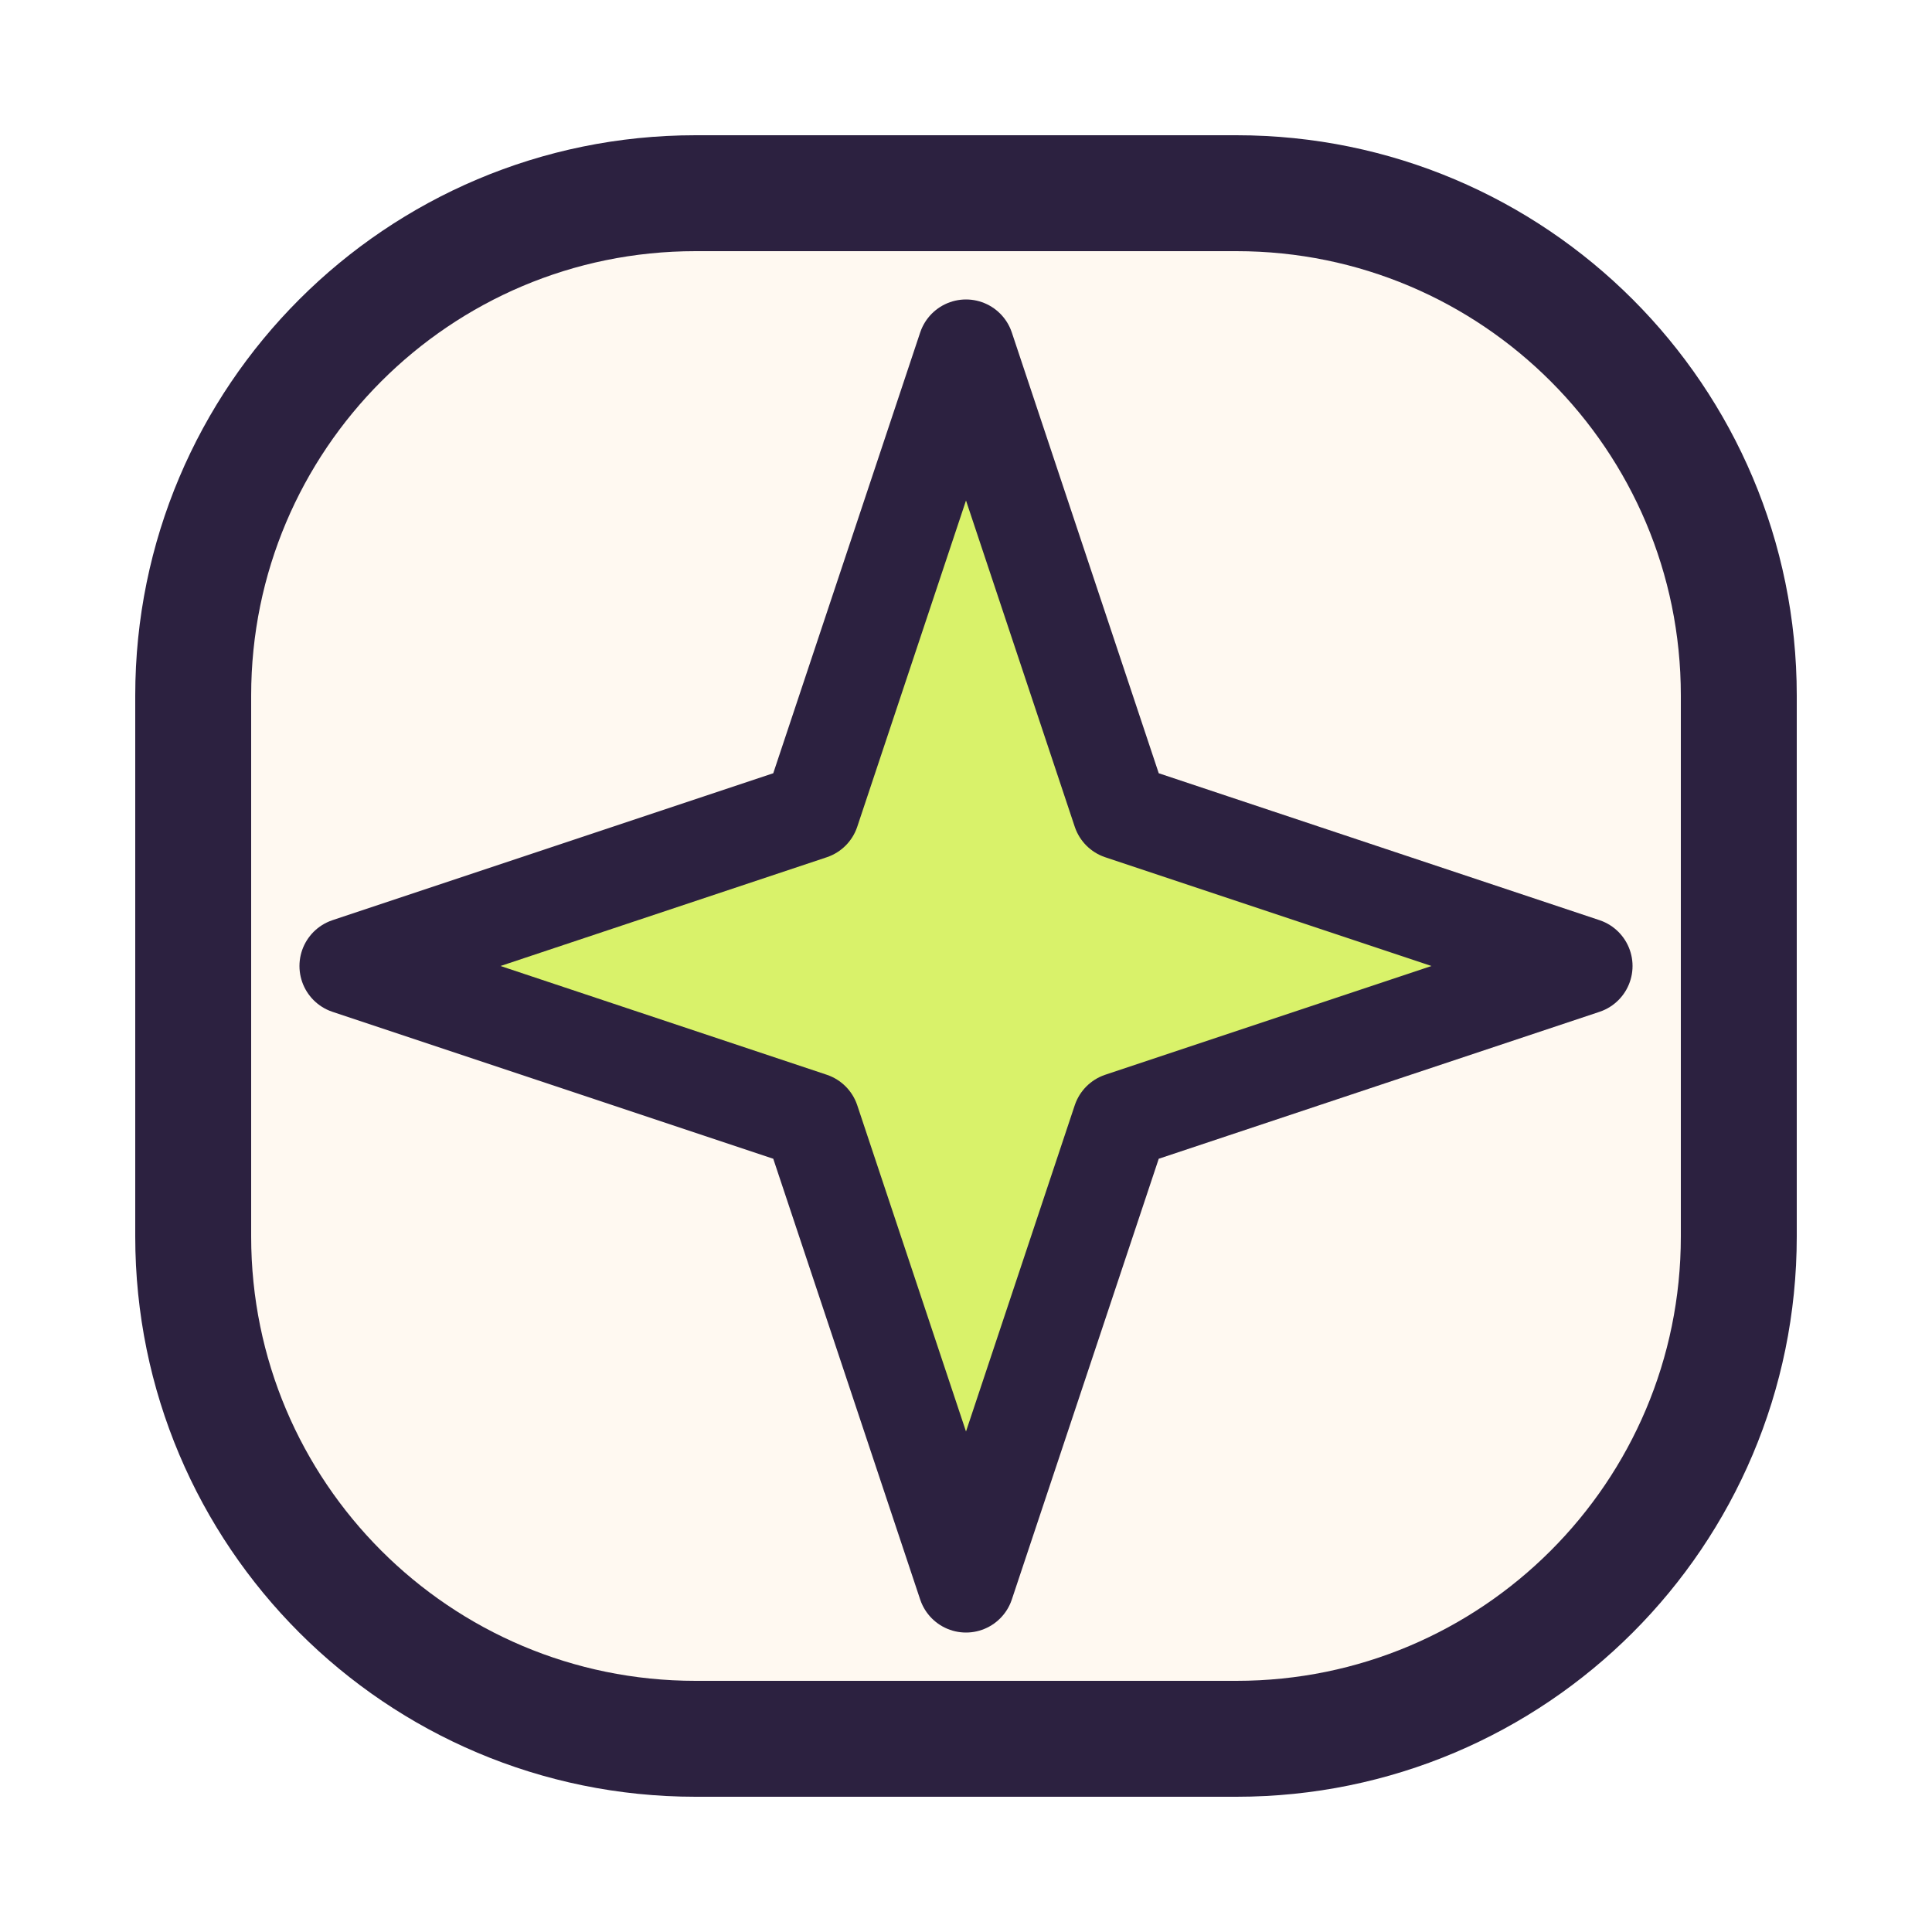
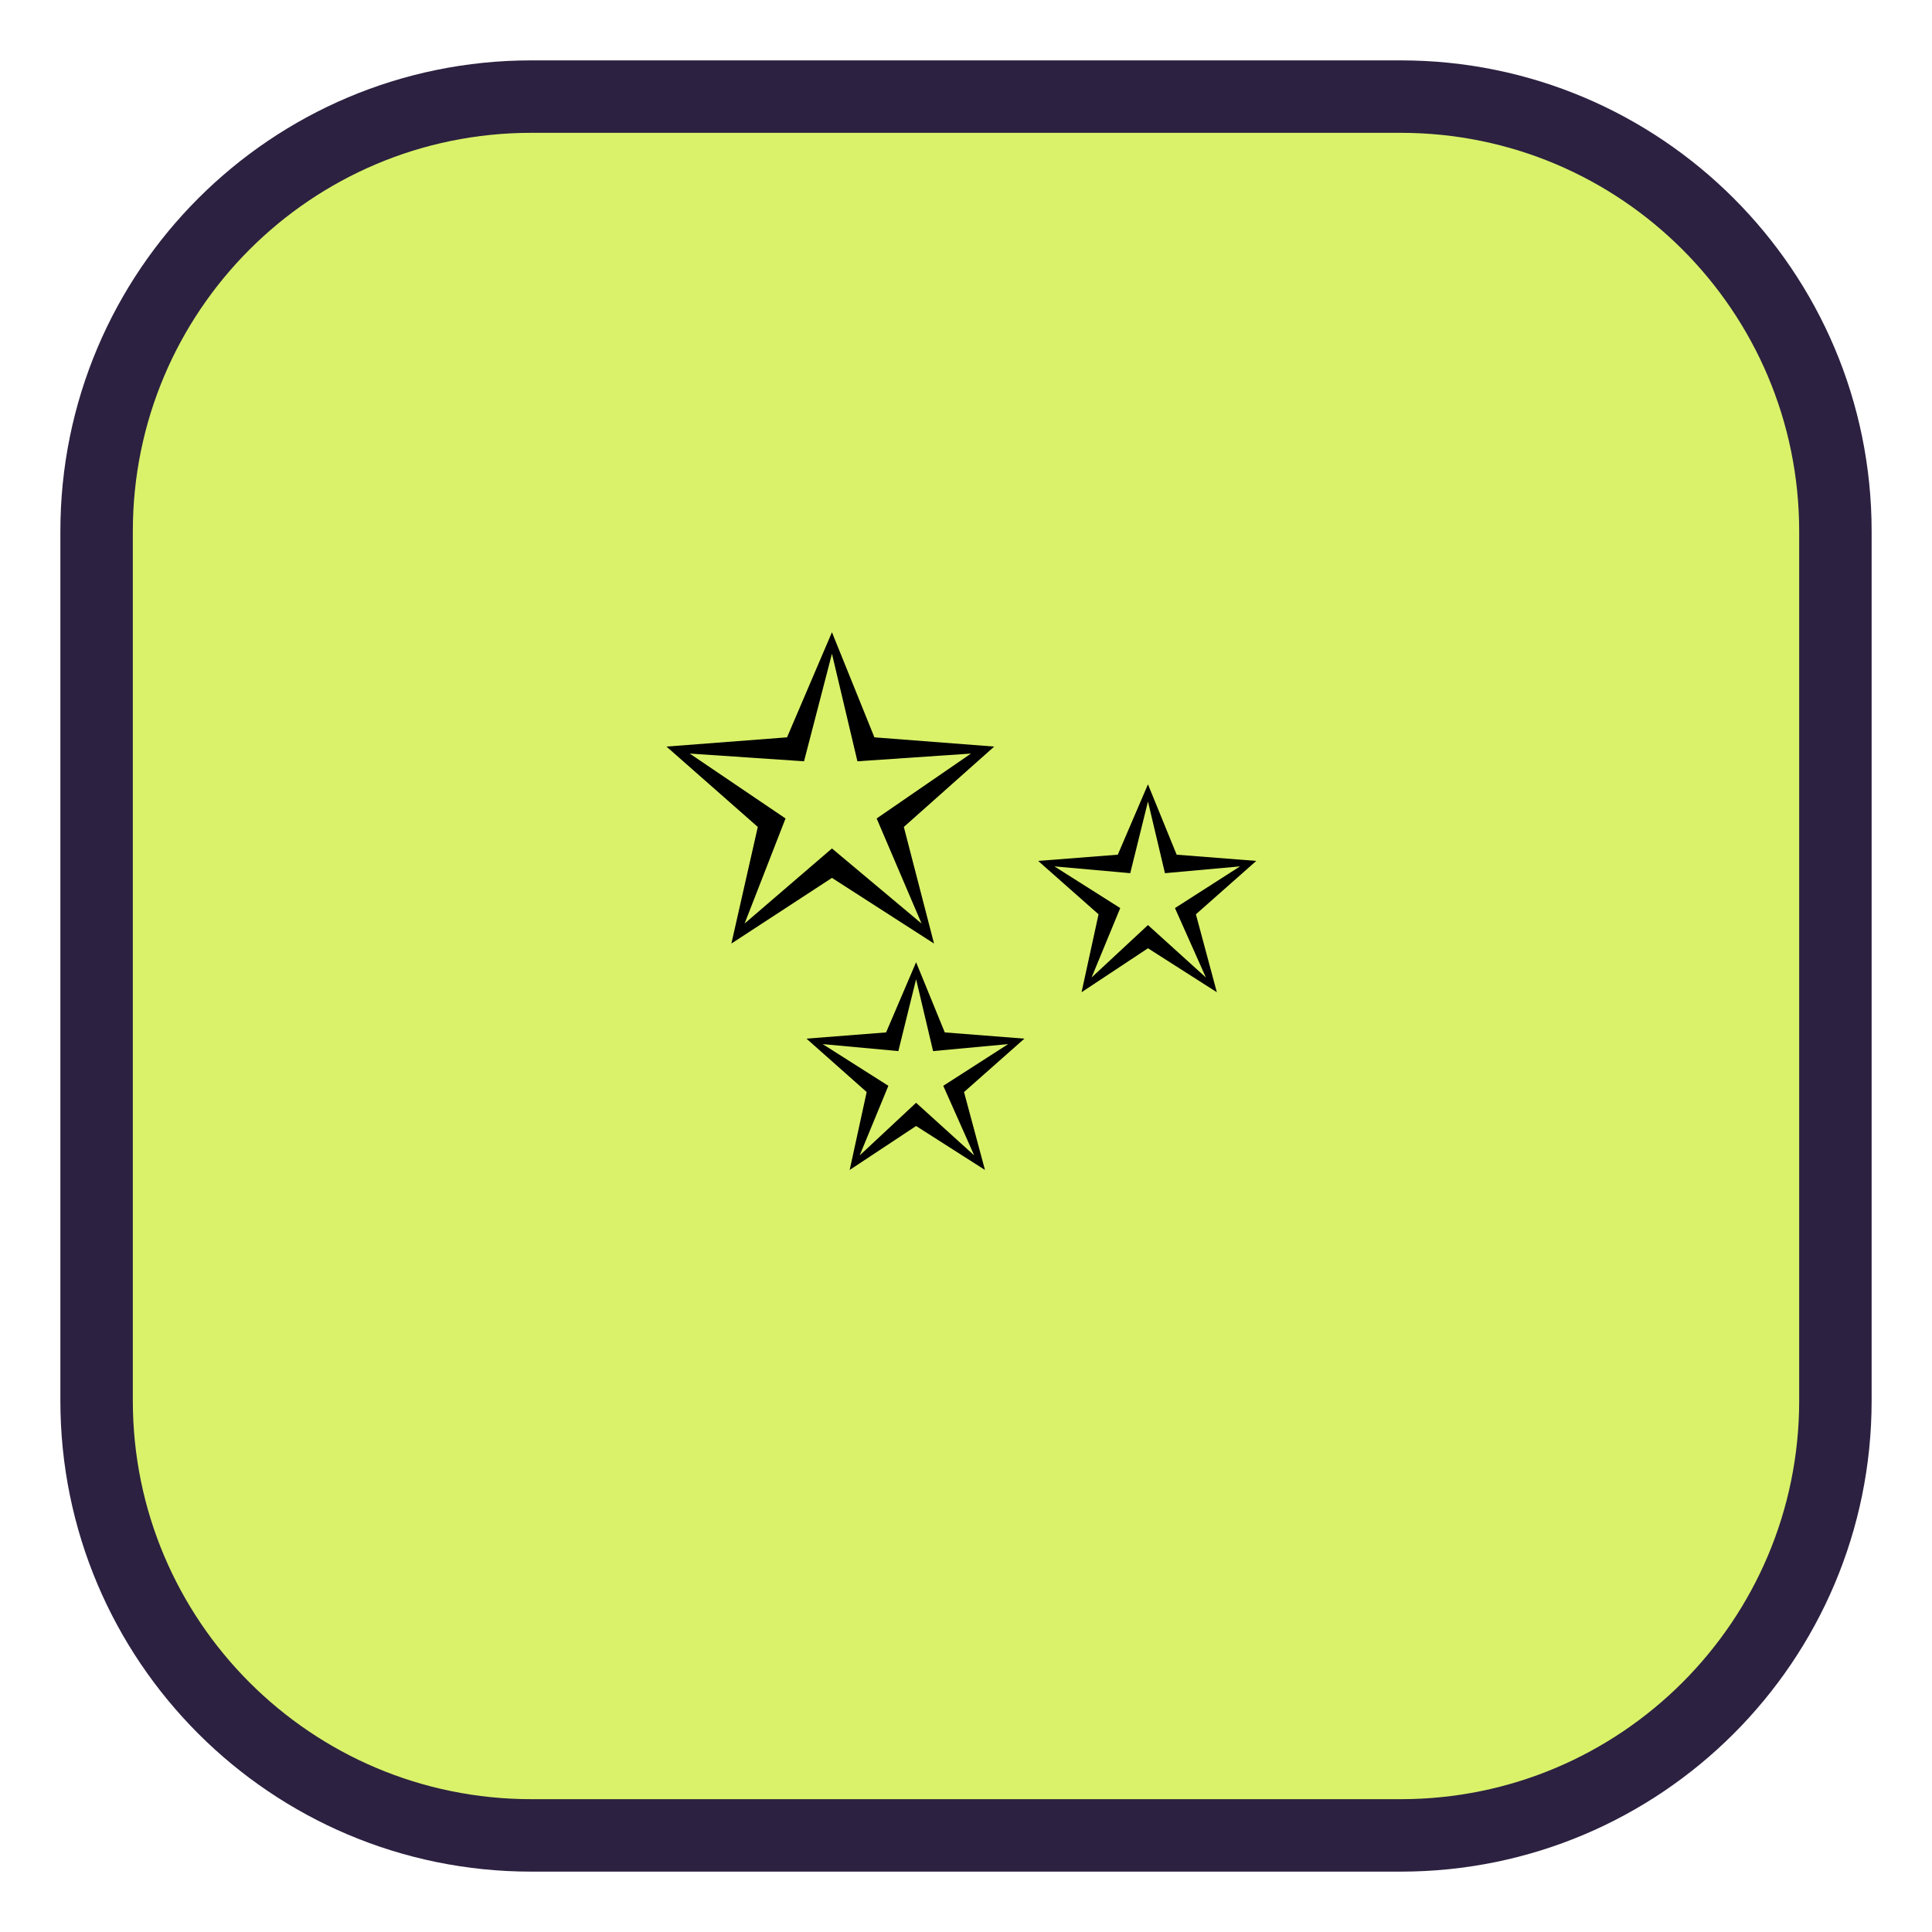
- <svg xmlns="http://www.w3.org/2000/svg" viewBox="0 0 100 100">
-   <rect x="10" y="10" width="80" height="80" rx="26" fill="#FFF9F1" stroke="#2C2140" stroke-width="6" />
-   <path d="M50 18 58 42l24 8-24 8-8 24-8-24-24-8 24-8Z" fill="#D9F26A" stroke="#2C2140" stroke-width="5" stroke-linejoin="round" />
+ <svg xmlns="http://www.w3.org/2000/svg" width="160" height="160" viewBox="0 0 160 160" role="img" aria-label="Sparkle">
+   <rect x="8" y="8" width="144" height="144" rx="36" fill="#D9F26A" stroke="#2C2140" stroke-width="6" />
+   <text x="80" y="96" text-anchor="middle" font-family="Arial, sans-serif" font-size="64">✨</text>
</svg>
